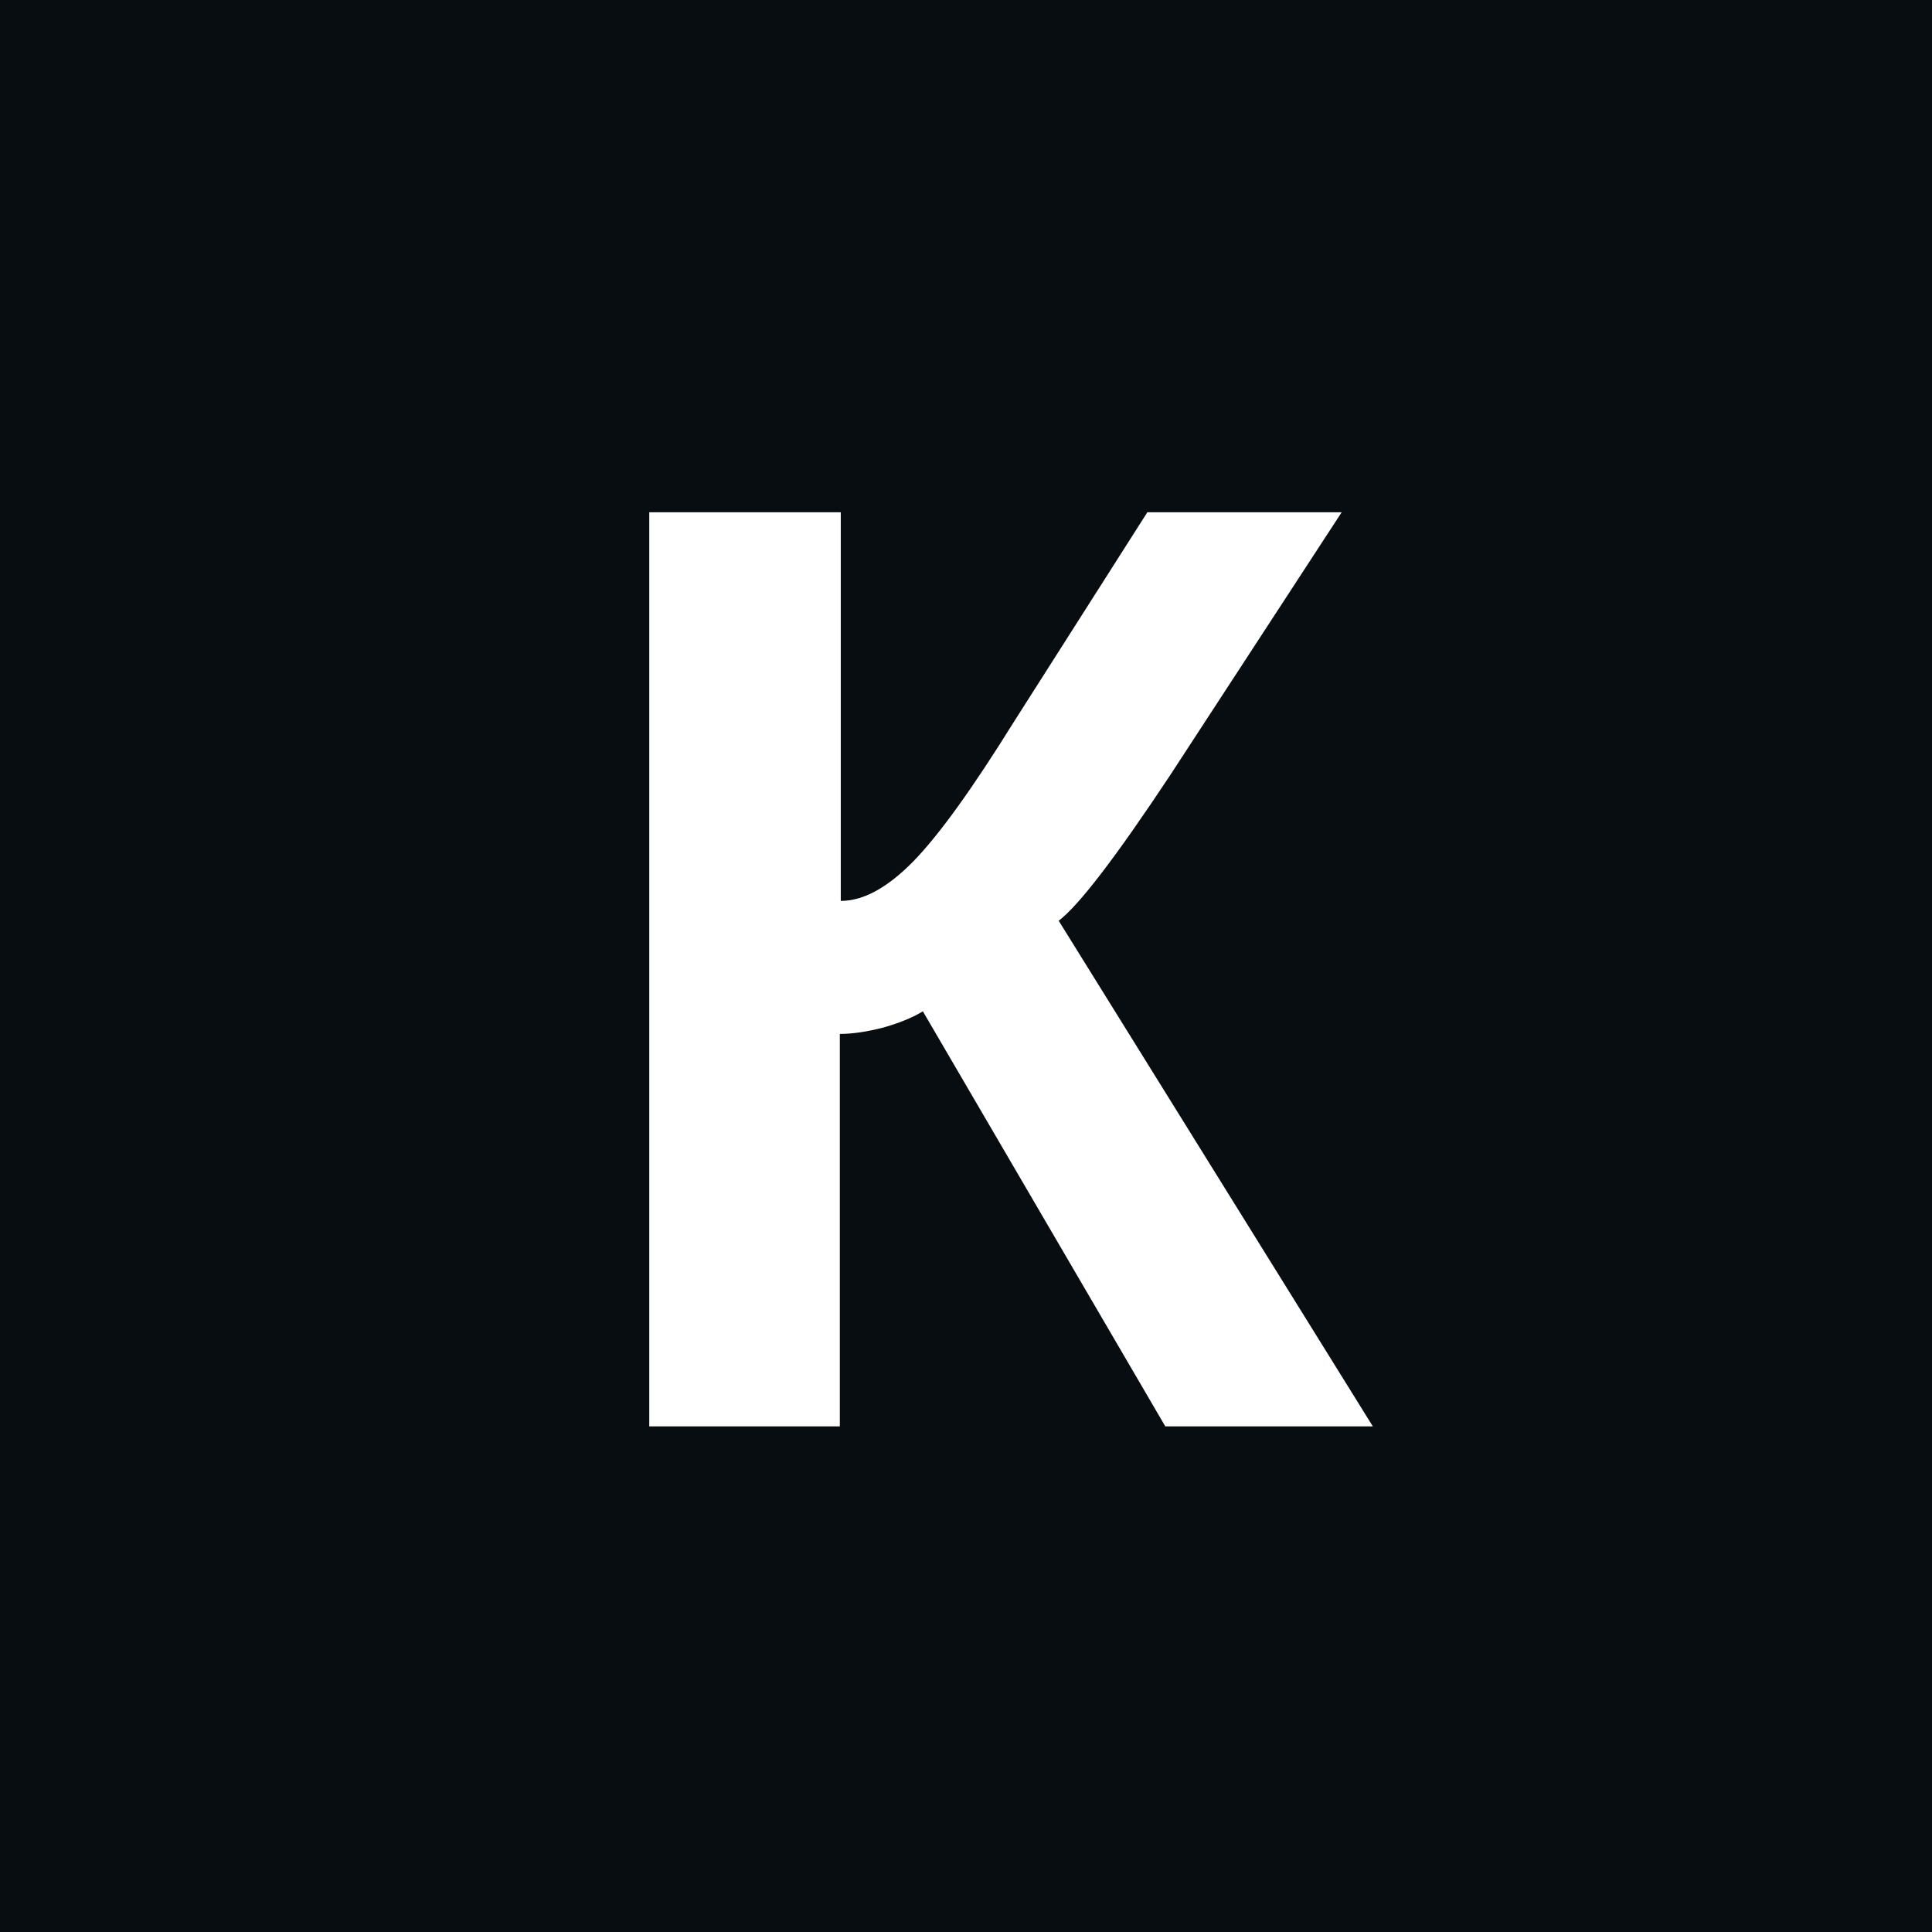
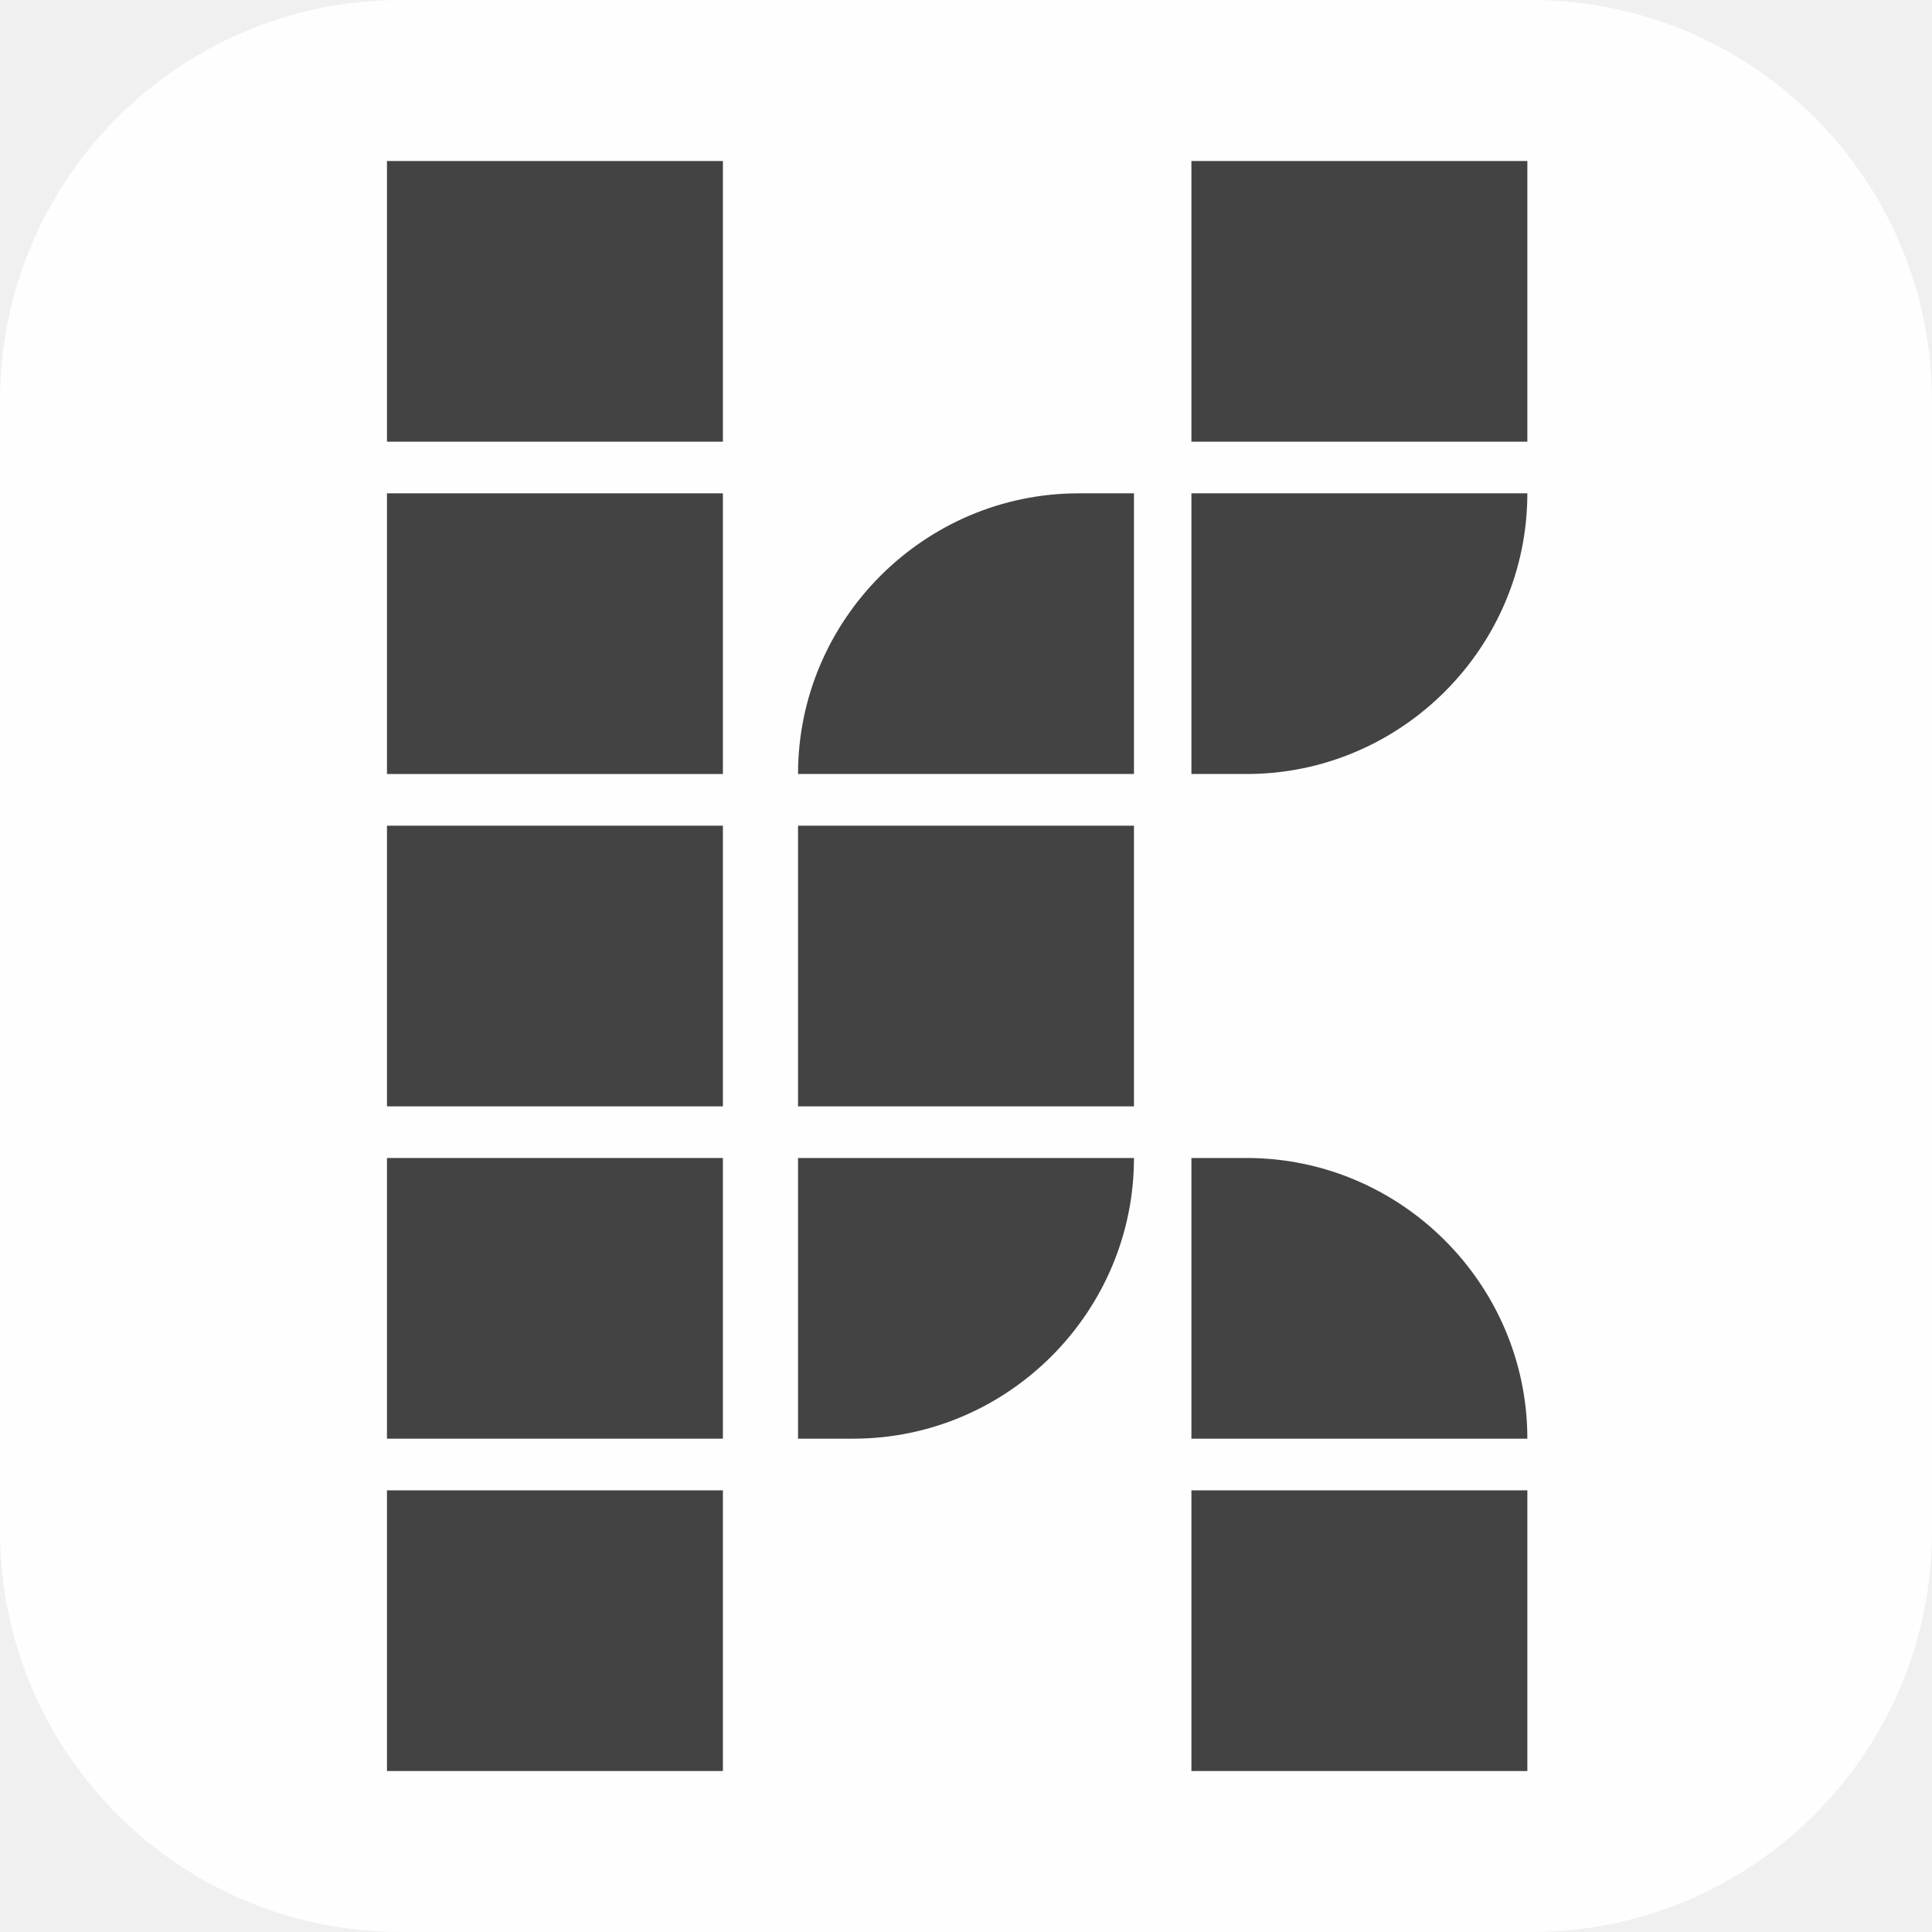
- <svg xmlns="http://www.w3.org/2000/svg" viewBox="0 0 32 32" width="32" height="32">
-   <rect width="32" height="32" fill="#080d11" />
-   <text x="16" y="16" text-anchor="middle" dominant-baseline="central" font-family="Arial, Helvetica, sans-serif" font-weight="700" font-size="22" fill="#ffffff">К</text>
+ <svg xmlns="http://www.w3.org/2000/svg" xml:space="preserve" width="28.912mm" height="28.912mm" version="1.1" style="shape-rendering:geometricPrecision; text-rendering:geometricPrecision; image-rendering:optimizeQuality; fill-rule:evenodd; clip-rule:evenodd" viewBox="0 0 517.89 517.89">
+   <defs>
+     <style type="text/css">
+    
+     .fil0 {fill:#FEFEFE}
+     .fil1 {fill:#434343}
+    
+   </style>
+   </defs>
+   <g id="Слой_x0020_1">
+     <g id="_1700031245840">
+       <rect class="fil0" x="0" y="0" width="517.89" height="517.89" rx="107.47" ry="107.47" />
+       <rect class="fil1" x="103.73" y="43.16" width="90.05" height="75.24" />
+       <rect class="fil1" x="103.73" y="132.24" width="90.05" height="75.24" />
+       <rect class="fil1" x="103.73" y="221.33" width="90.05" height="75.24" />
+       <rect class="fil1" x="103.73" y="310.41" width="90.05" height="75.24" />
+       <rect class="fil1" x="103.73" y="399.5" width="90.05" height="75.24" />
+       <path class="fil1" d="M289.16 132.24l14.81 0 0 75.24 -90.05 0 0 0c0,-41.38 33.86,-75.24 75.24,-75.24z" />
+       <rect class="fil1" x="213.92" y="221.33" width="90.05" height="75.24" />
+       <path class="fil1" d="M213.92 310.41l90.05 0 0 0c0,41.38 -33.86,75.24 -75.24,75.24l-14.81 0 0 -75.24z" />
+       <rect class="fil1" x="319.37" y="43.16" width="90.05" height="75.24" />
+       <path class="fil1" d="M319.37 132.24l90.05 0 0 0c0,41.38 -33.86,75.24 -75.24,75.24l-14.81 0 0 -75.24z" />
+       <path class="fil1" d="M319.37 310.41l14.81 0c41.38,0 75.24,33.86 75.24,75.24l0 0 -90.05 0 0 -75.24z" />
+       <rect class="fil1" x="319.37" y="399.5" width="90.05" height="75.24" />
+     </g>
+   </g>
</svg>
